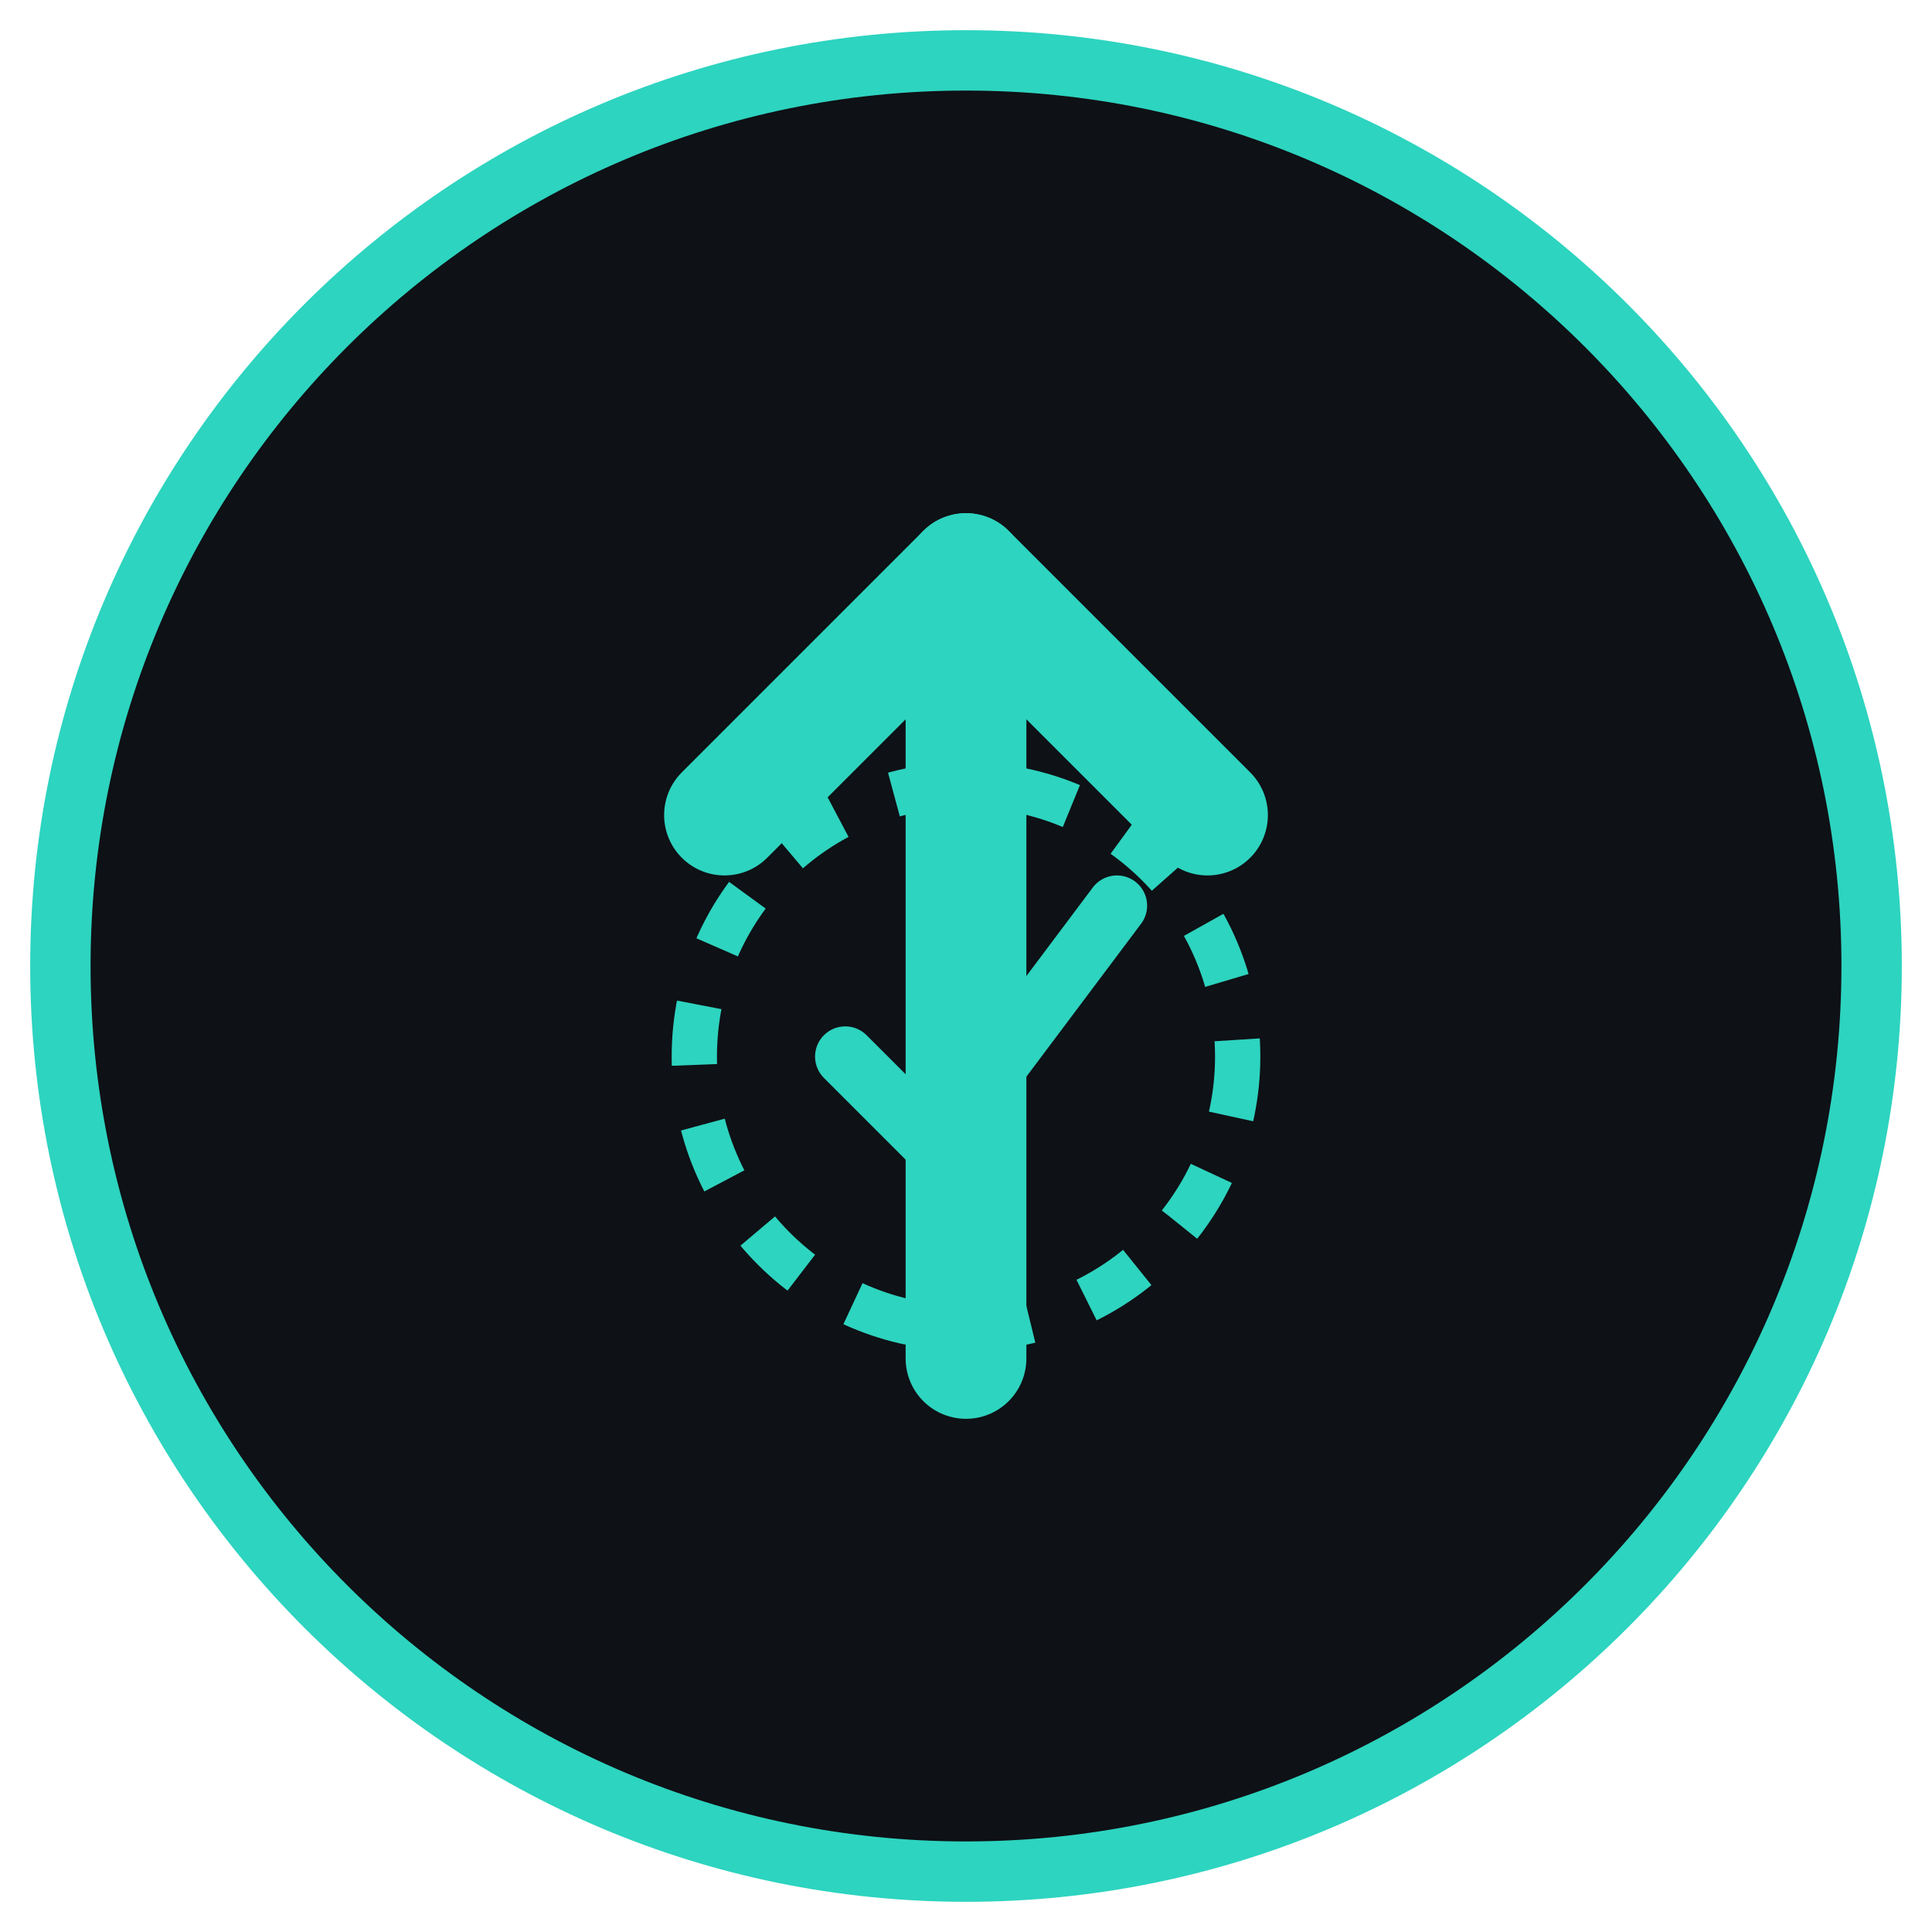
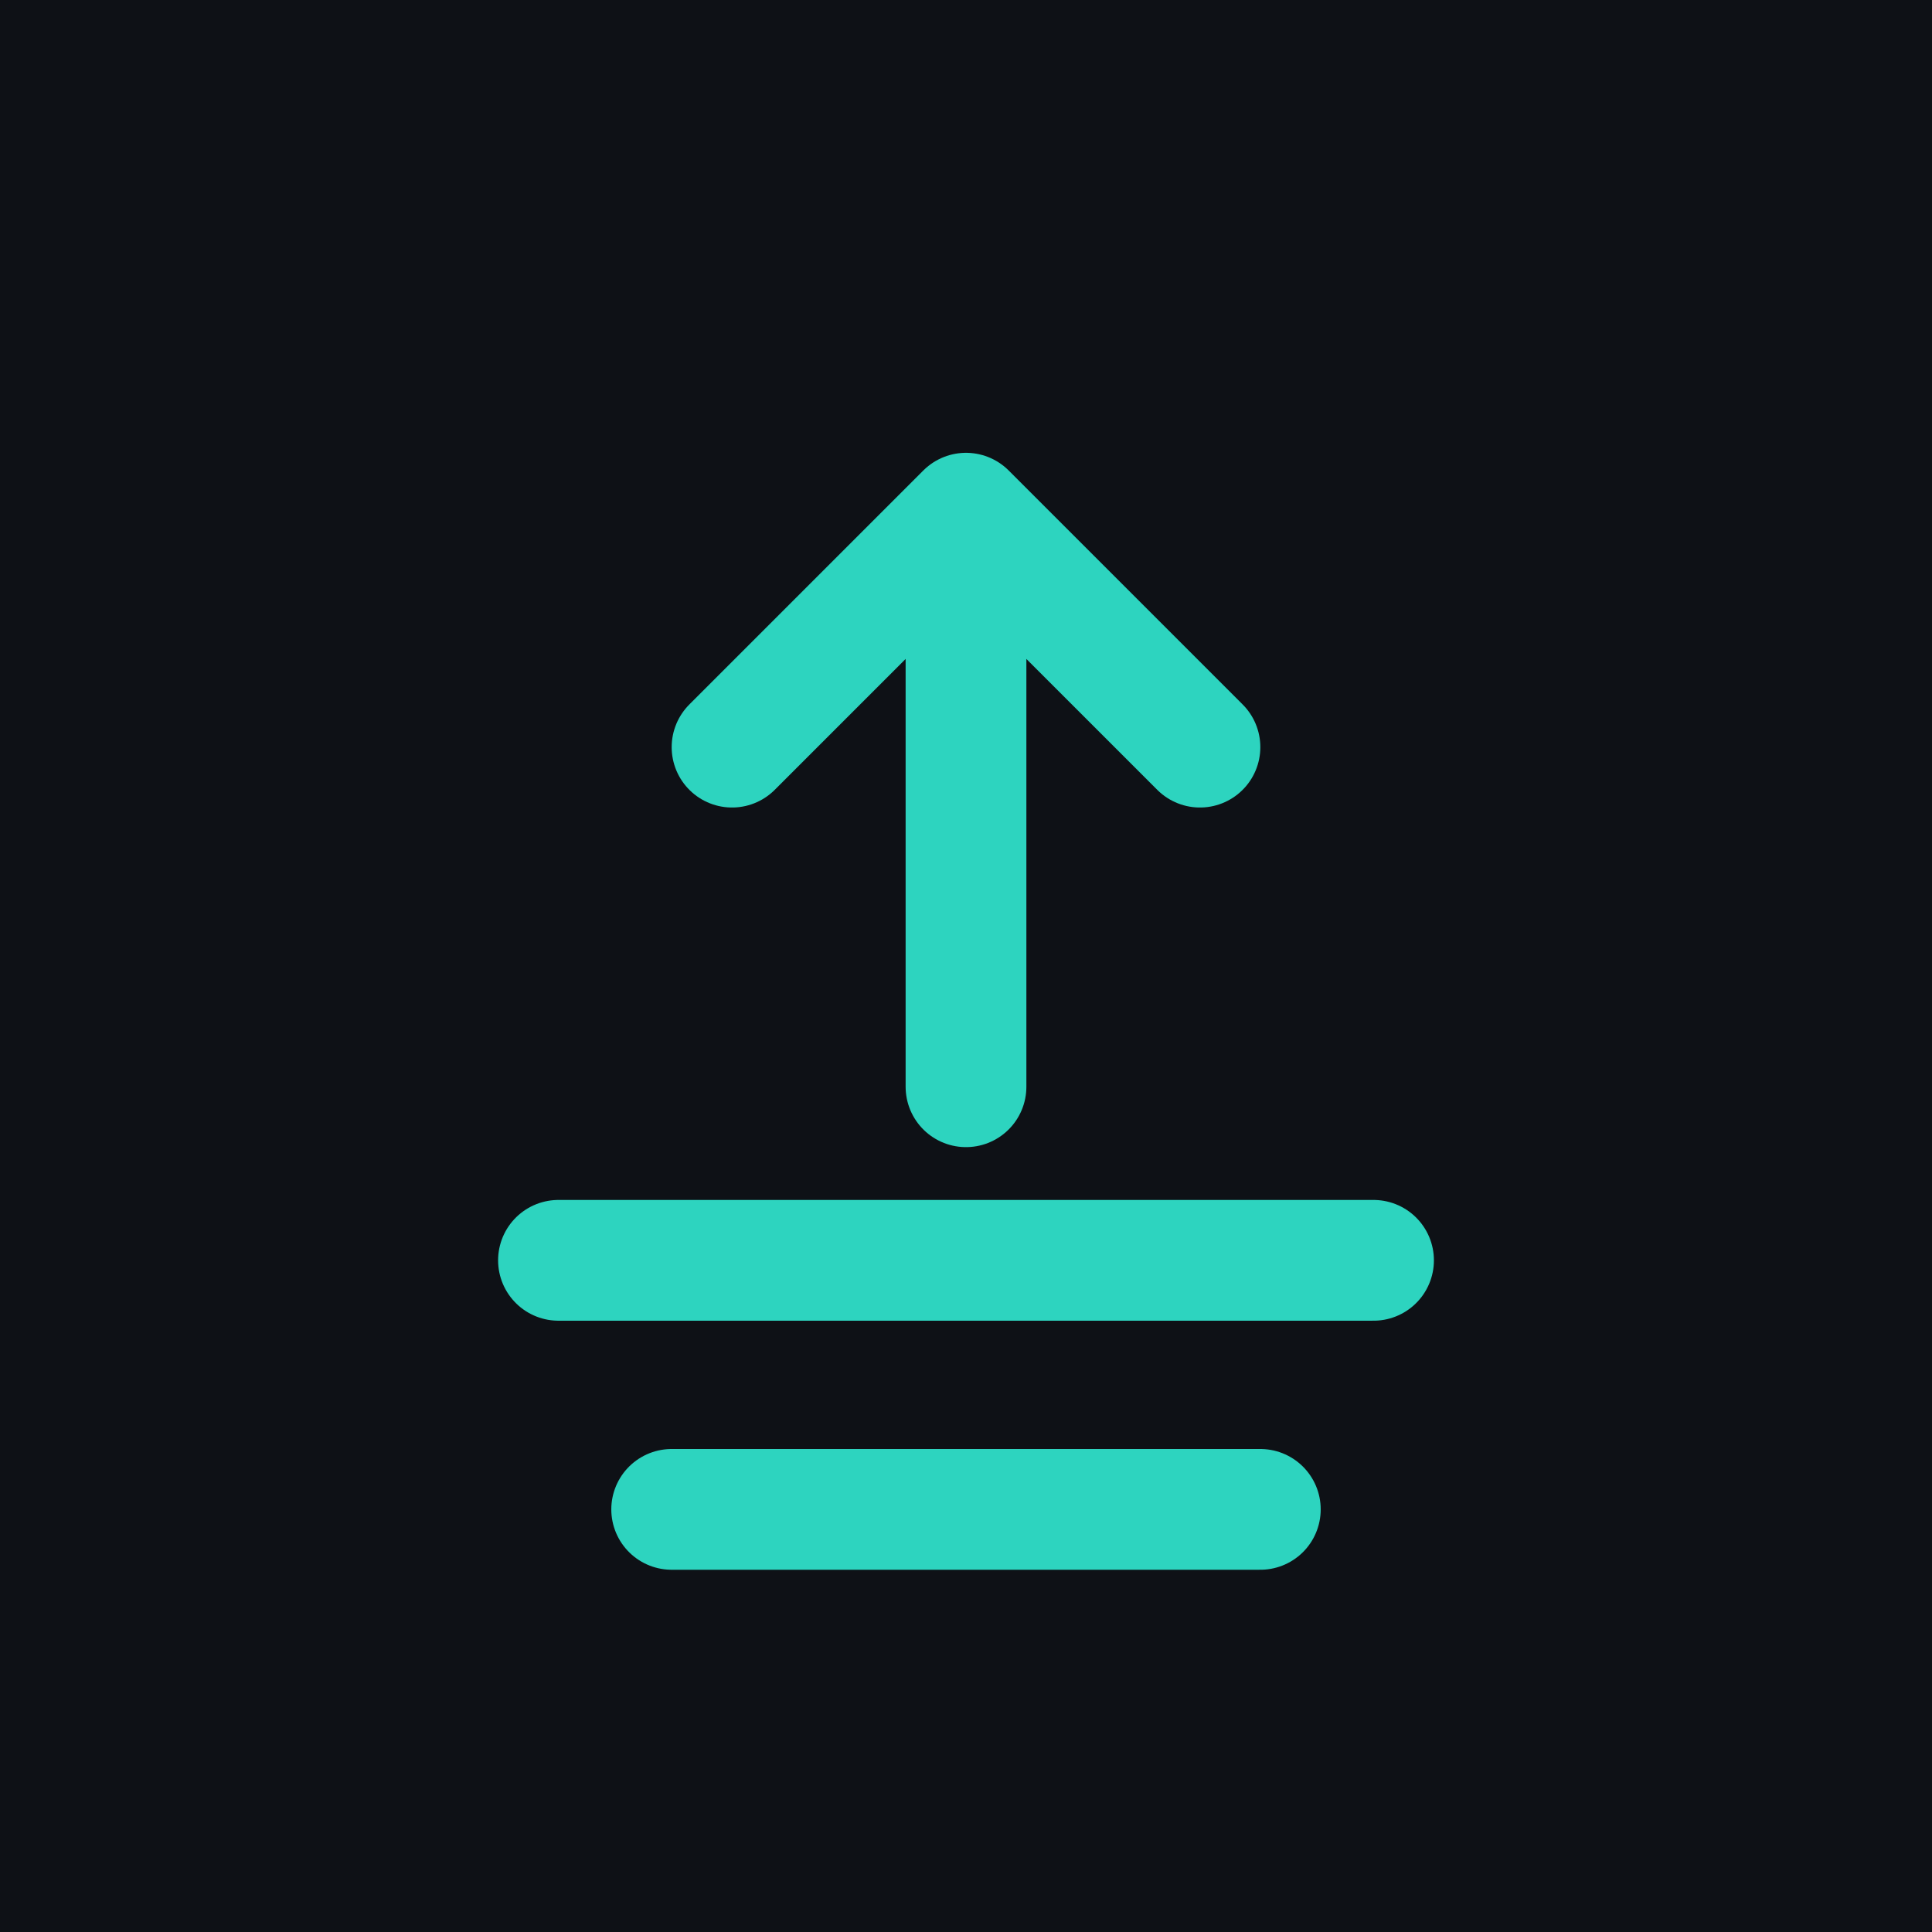
- <svg xmlns="http://www.w3.org/2000/svg" viewBox="0 0 128 128" fill="none">
-   <circle cx="64" cy="64" r="60" fill="#0E1116" stroke="#2DD4BF" stroke-width="4" />
-   <path d="M64 90 L64 38" stroke="#2DD4BF" stroke-width="8" stroke-linecap="round" />
-   <path d="M48 54 L64 38 L80 54" stroke="#2DD4BF" stroke-width="8" stroke-linecap="round" stroke-linejoin="round" />
-   <circle cx="64" cy="70" r="18" fill="none" stroke="#2DD4BF" stroke-width="3" stroke-dasharray="4 4" />
-   <path d="M56 70 L62 76 L74 60" stroke="#2DD4BF" stroke-width="4" stroke-linecap="round" stroke-linejoin="round" />
+ <svg xmlns="http://www.w3.org/2000/svg" viewBox="0 0 512 512" role="img" aria-labelledby="title">
+   <rect width="512" height="512" fill="#0e1116" />
+   <g fill="none" stroke="#2dd4bf" stroke-width="32" stroke-linecap="round" stroke-linejoin="round">
+     <path d="M148 334h216" />
+     <path d="M178 400h156" />
+     <path d="M256 288V136m-62 62 62-62 62 62" />
+   </g>
</svg>
